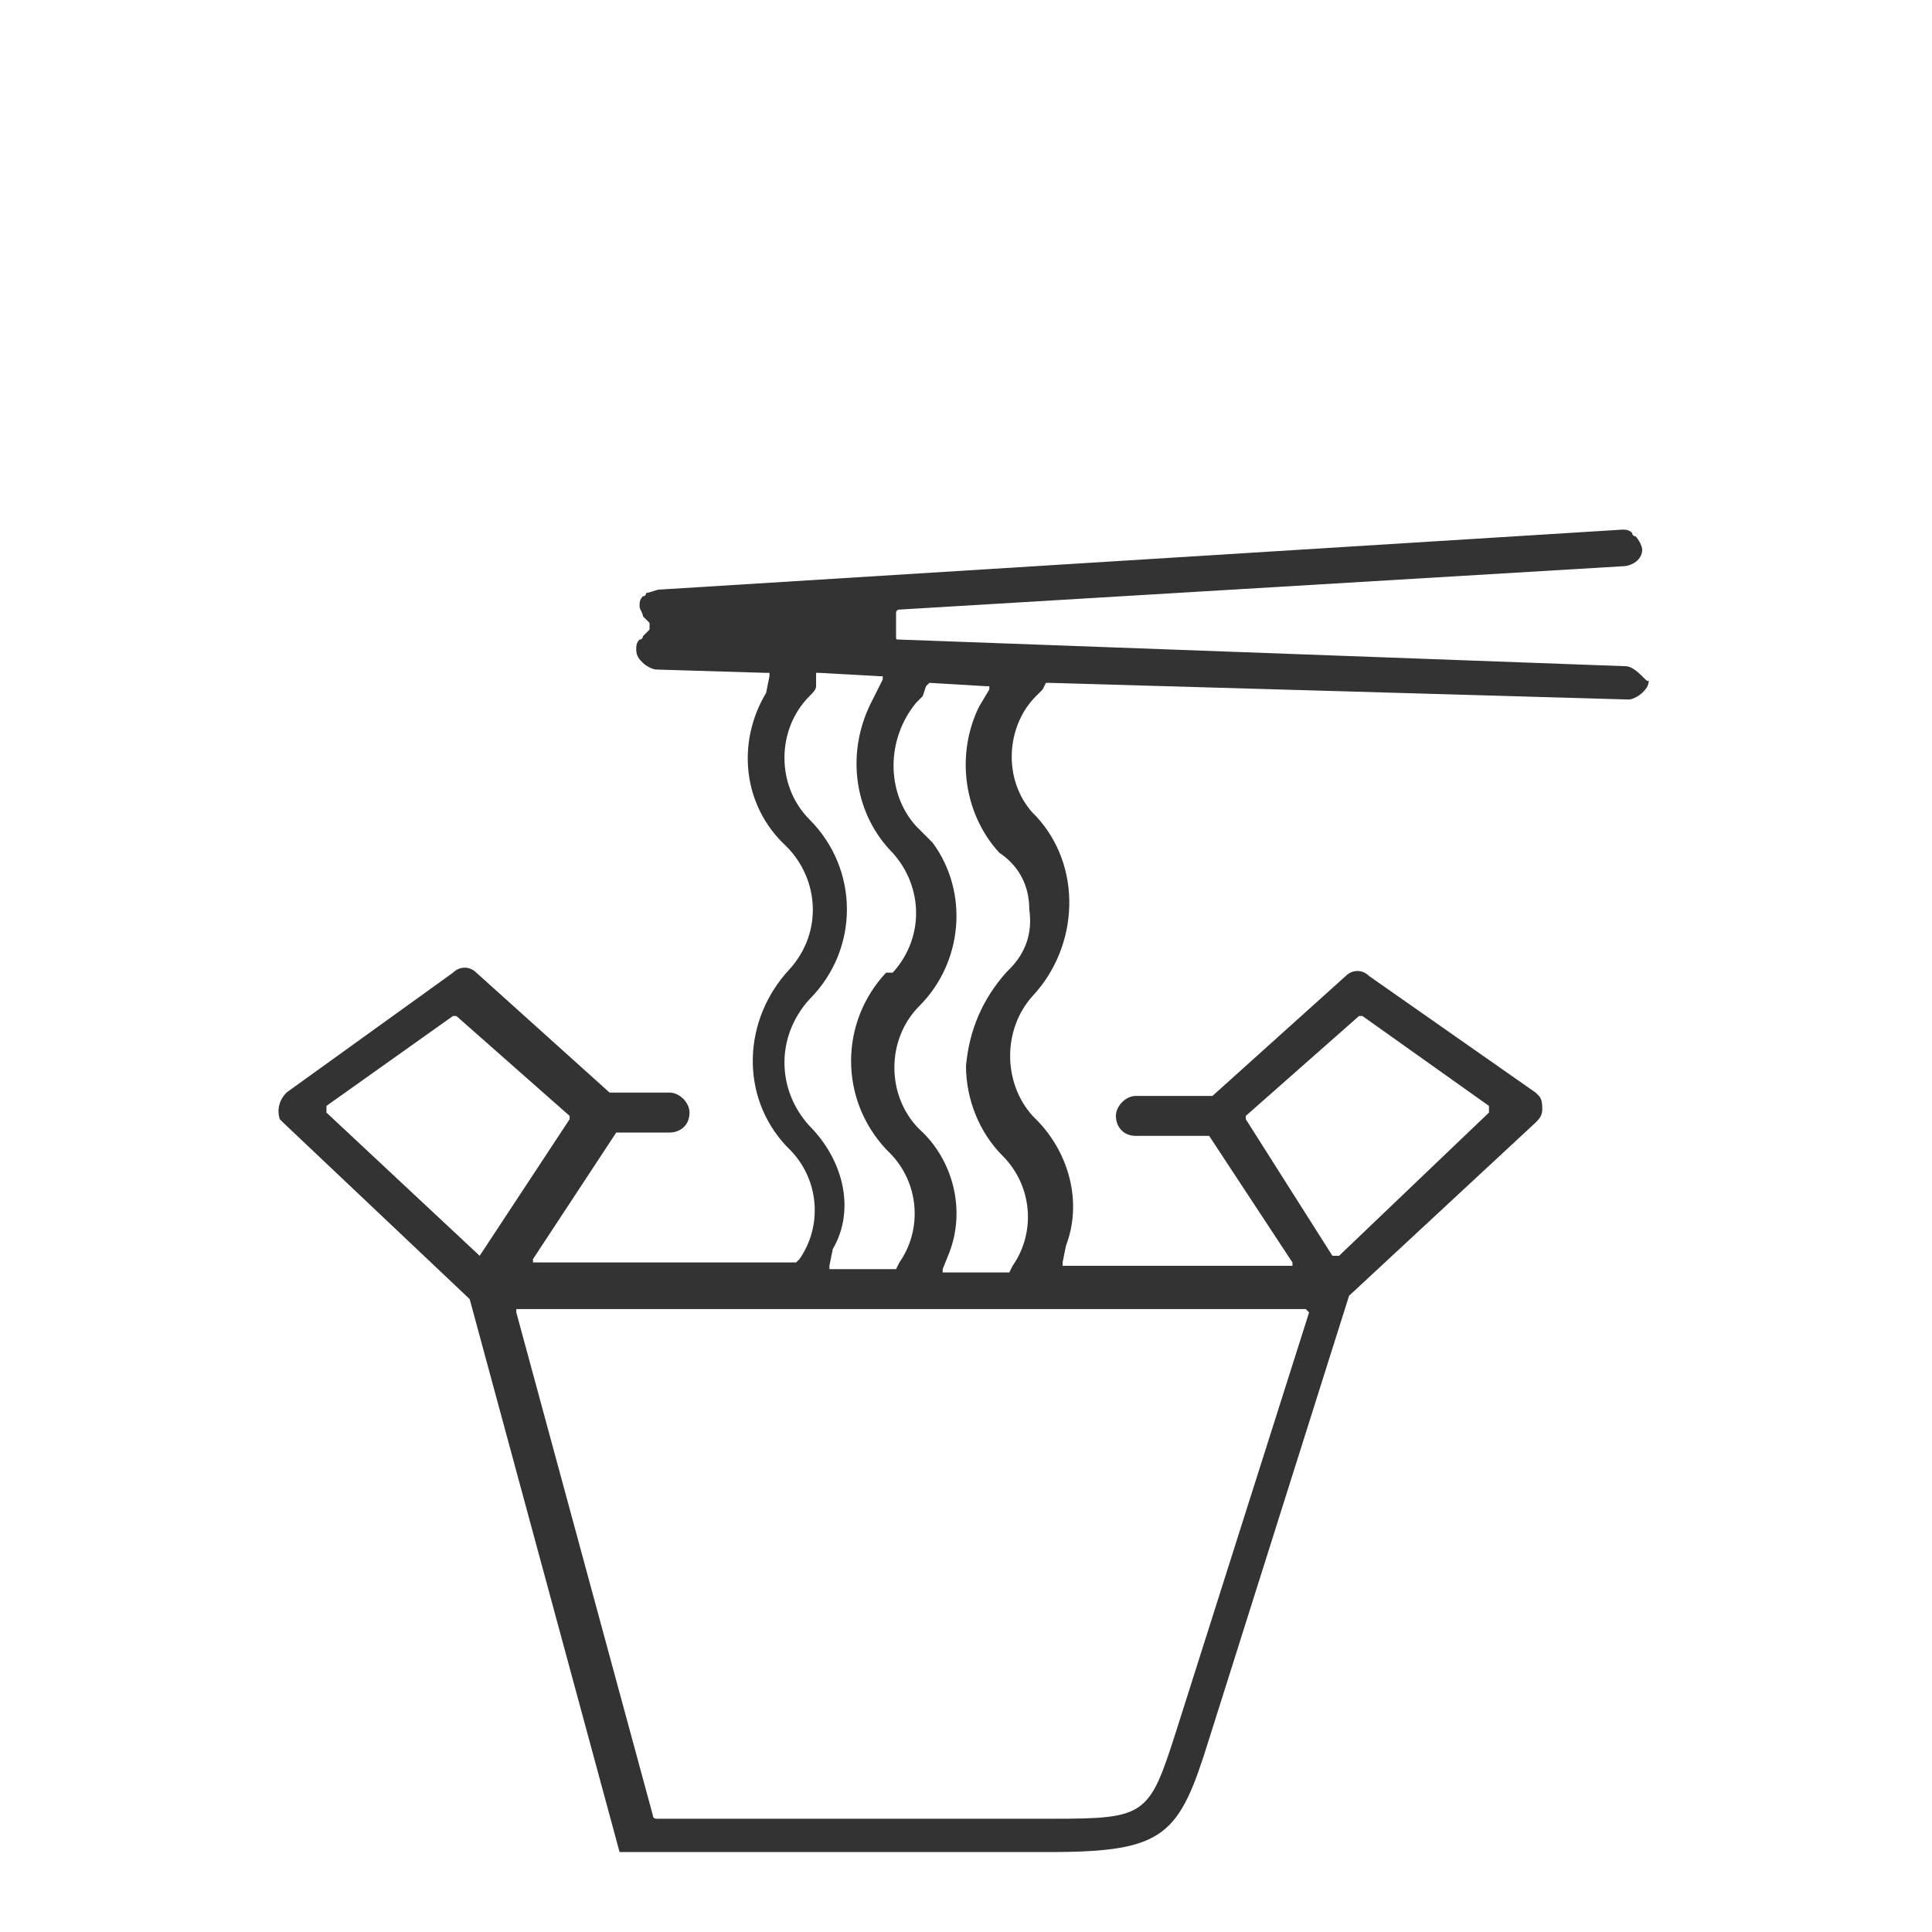
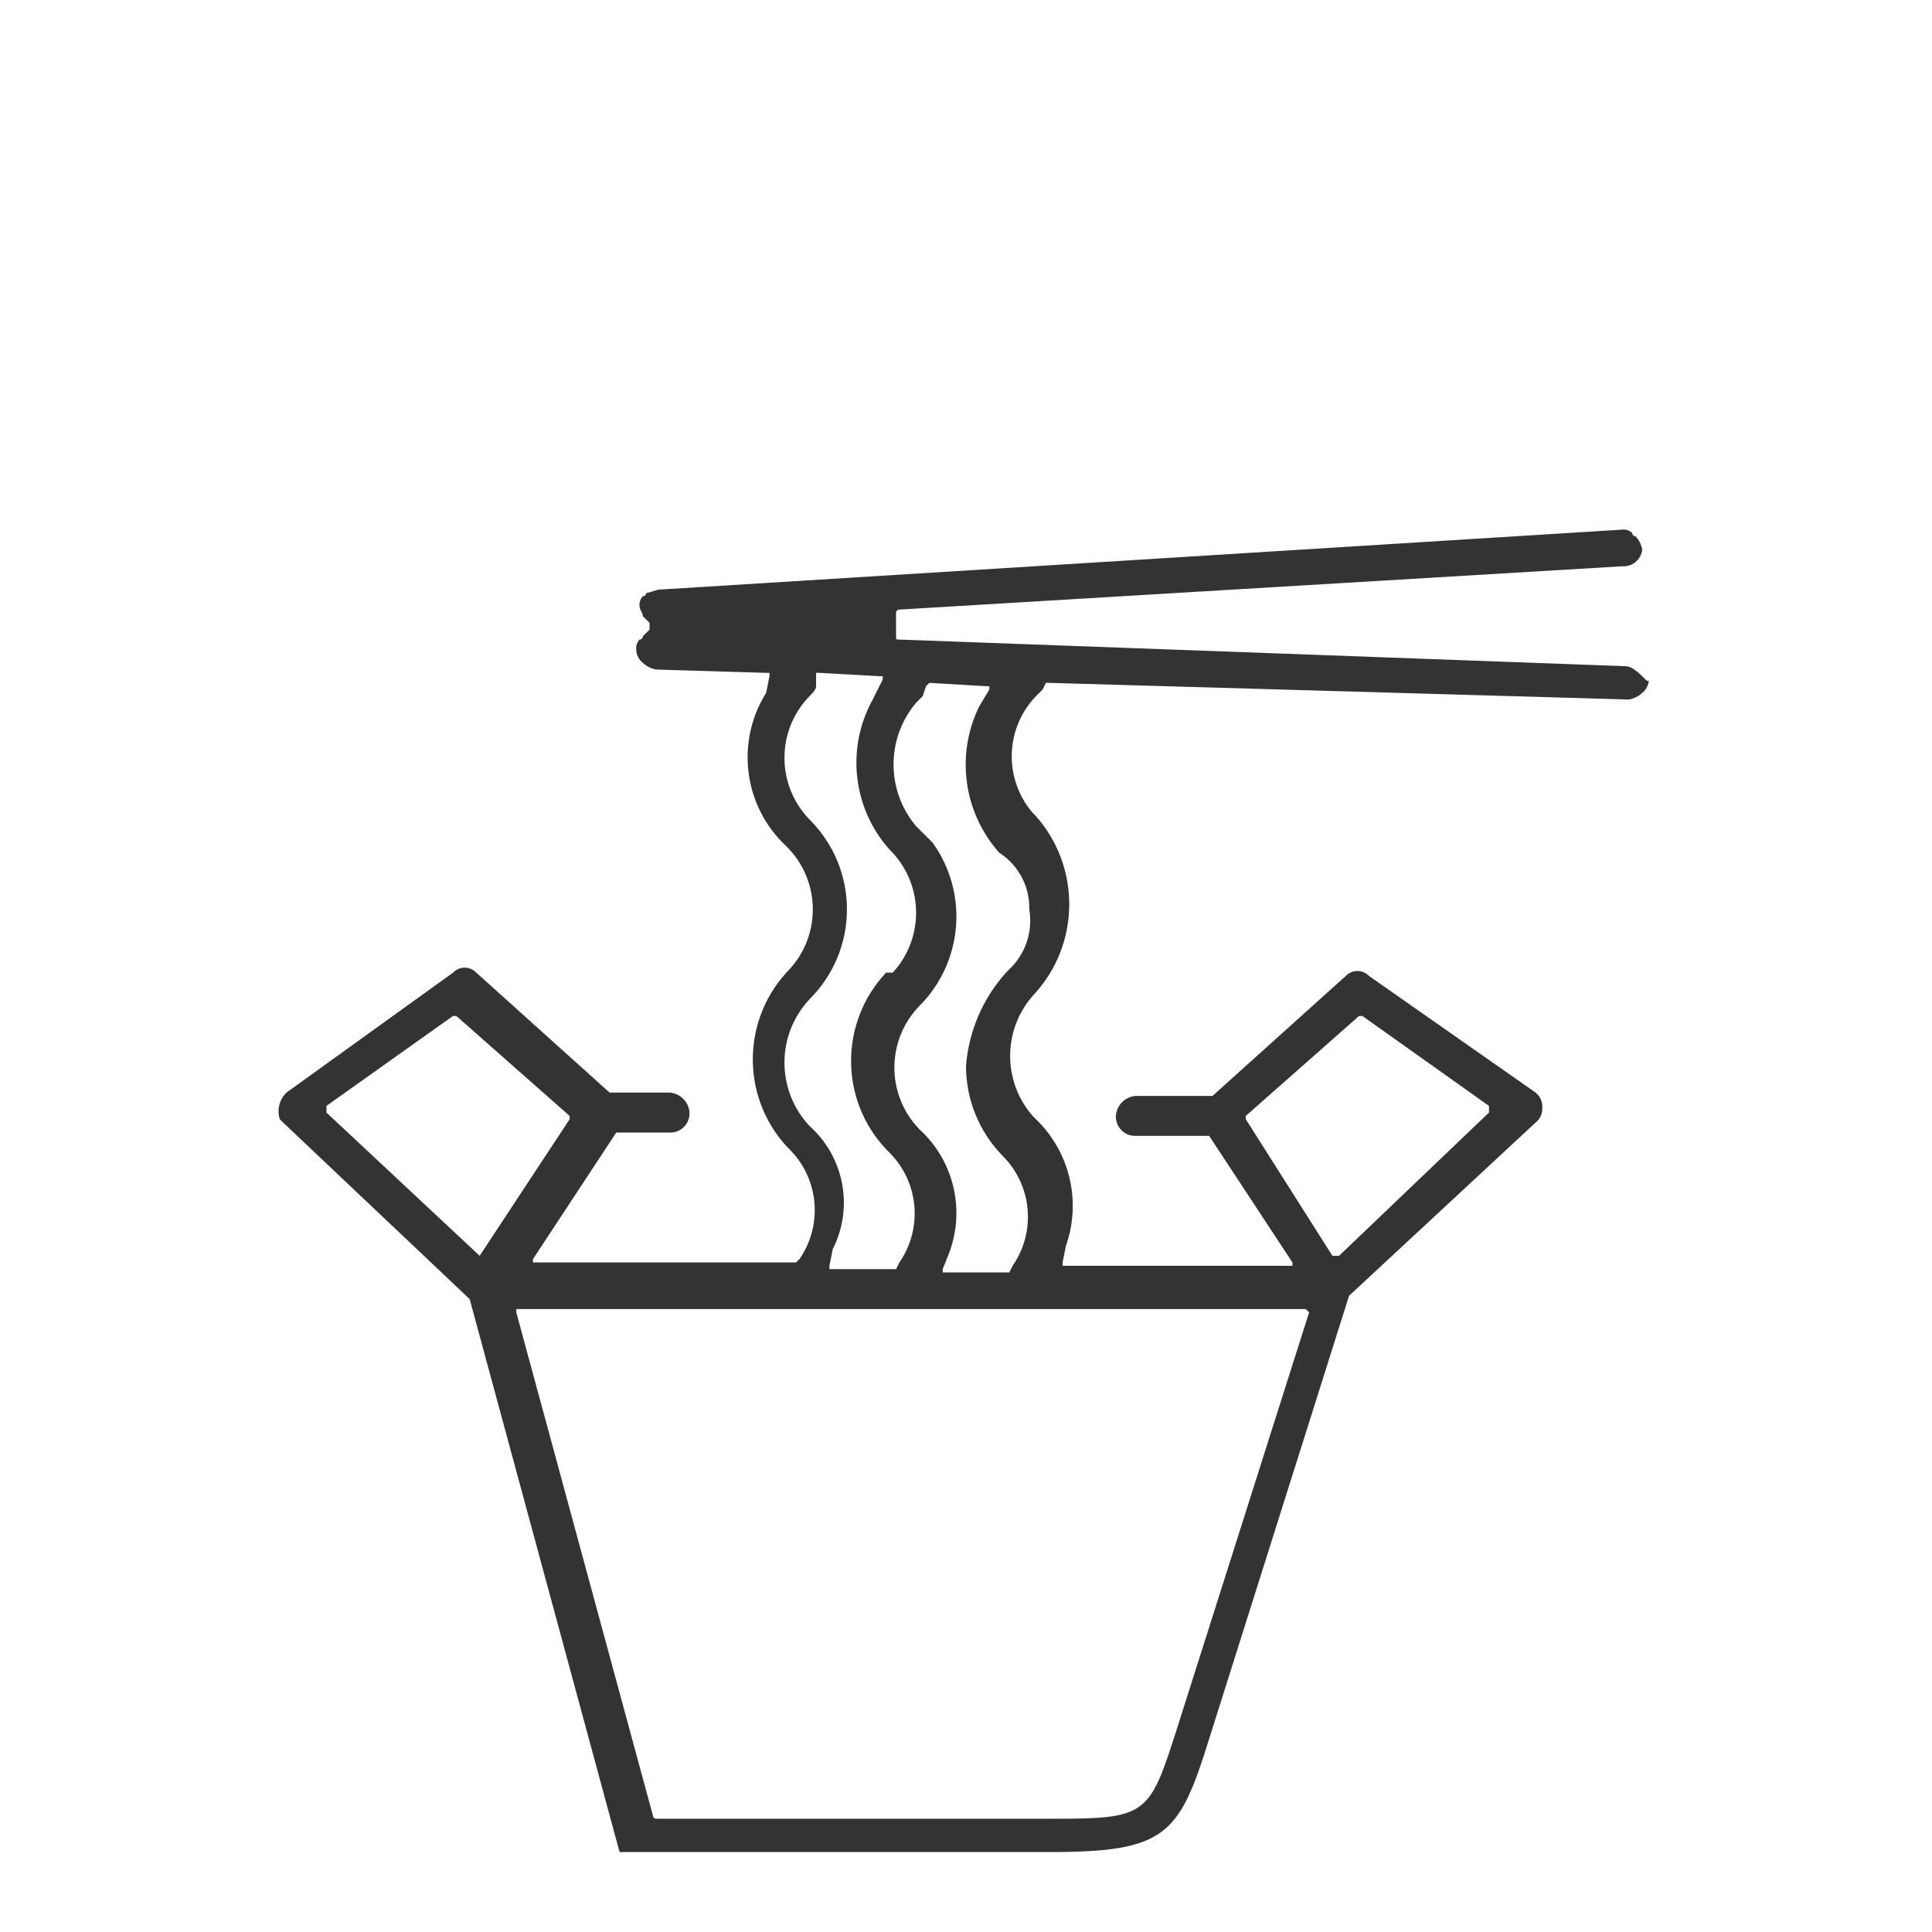
- <svg xmlns="http://www.w3.org/2000/svg" version="1.1" id="wok" x="0px" y="0px" viewBox="0 0 58 58" style="enable-background:new 0 0 58 58;" xml:space="preserve">
-   <style type="text/css">
- 	.st0{fill:#333333;}
- 	.st1{fill:none;}
- </style>
-   <g id="wok">
-     <g id="wok">
-       <path class="st0" d="M49.4,20.4C49.2,20.2,49,20,48.8,20h0l-21.8-0.8c-0.1,0-0.1,0-0.1-0.1v-0.7c0,0,0-0.1,0.1-0.1l21.7-1.3h0    c0.3,0,0.6-0.2,0.6-0.5v0c0-0.1-0.1-0.3-0.2-0.4c0,0-0.1,0-0.1-0.1c-0.1-0.1-0.2-0.1-0.3-0.1l-28.9,1.8c-0.1,0-0.3,0.1-0.4,0.1    c0,0,0,0.1-0.1,0.1c-0.1,0.1-0.1,0.2-0.1,0.3c0,0.1,0.1,0.2,0.1,0.3l0.2,0.2c0,0,0,0,0,0.1c0,0,0,0,0,0.1l-0.2,0.2    c0,0,0,0.1-0.1,0.1c-0.1,0.1-0.1,0.2-0.1,0.3c0,0.2,0.1,0.3,0.2,0.4c0,0,0,0,0,0c0.1,0.1,0.3,0.2,0.4,0.2l3.3,0.1c0,0,0.1,0,0.1,0    c0,0,0,0.1,0,0.1L23,20.8c-0.9,1.5-0.7,3.4,0.6,4.6c1,1,1.1,2.6,0.1,3.7c-1.4,1.5-1.5,3.8-0.1,5.3l0.1,0.1c0.9,0.9,1,2.3,0.3,3.3    l-0.1,0.1c0,0,0,0-0.1,0h-7.7c0,0-0.1,0-0.1,0c0,0,0-0.1,0-0.1l2.5-3.8c0,0,0,0,0.1,0h1.5c0.3,0,0.6-0.2,0.6-0.6    c0-0.3-0.3-0.6-0.6-0.6h-1.7c0,0,0,0-0.1,0l-4-3.6c-0.2-0.2-0.5-0.2-0.7,0l-5,3.6c-0.2,0.2-0.3,0.5-0.2,0.8l0.1,0.1l5.6,5.3    c0,0,0,0,0,0.1V39l4.5,16.6h12.9c3.5,0,3.9-0.5,4.8-3.4l4.2-13.3c0,0,0,0,0,0l5.6-5.2c0.1-0.1,0.2-0.2,0.2-0.4    c0-0.1,0-0.3-0.1-0.4c0,0,0,0,0,0l-0.1-0.1l-5-3.5c-0.2-0.2-0.5-0.2-0.7,0l-4,3.6c0,0,0,0-0.1,0h-2.2c-0.3,0-0.6,0.3-0.6,0.6    c0,0.3,0.2,0.6,0.6,0.6h2.1c0,0,0.1,0,0.1,0l2.5,3.8c0,0,0,0.1,0,0.1c0,0,0,0-0.1,0H32c0,0,0,0-0.1,0c0,0,0,0,0-0.1l0.1-0.5    c0.5-1.3,0.1-2.8-0.9-3.8L31,33.5c-0.9-1-0.9-2.6,0-3.6c1.4-1.5,1.5-3.9,0.1-5.4L31,24.4c-0.9-1-0.8-2.6,0.1-3.5l0.2-0.2l0.1-0.2    c0,0,0.1,0,0.1,0c0,0,0,0,0,0L48.9,21c0,0,0,0,0,0c0.1,0,0.3-0.1,0.4-0.2c0.1-0.1,0.2-0.2,0.2-0.4C49.5,20.5,49.4,20.4,49.4,20.4z     M24.3,33.8c-1-1.1-1-2.7,0-3.8v0c1.5-1.5,1.5-3.9,0-5.4c-1-1-1-2.7,0-3.7c0.1-0.1,0.2-0.2,0.2-0.3v-0.3c0,0,0,0,0-0.1    c0,0,0,0,0.1,0l1.8,0.1c0,0,0.1,0,0.1,0c0,0,0,0.1,0,0.1L26.2,21c-0.8,1.5-0.6,3.3,0.5,4.5c1,1,1.1,2.6,0.1,3.7c0,0,0,0-0.1,0    h-0.1c-1.4,1.5-1.4,3.8,0,5.3c0,0,0,0,0,0l0.1,0.1c0.9,0.9,1,2.3,0.3,3.3l-0.1,0.2c0,0,0,0-0.1,0h-1.8c0,0-0.1,0-0.1,0    c0,0,0-0.1,0-0.1l0.1-0.5C25.7,36.3,25.3,34.8,24.3,33.8z M14.4,37.7C14.4,37.7,14.4,37.7,14.4,37.7    C14.4,37.7,14.4,37.7,14.4,37.7l-4.6-4.3c0,0,0,0,0-0.1c0,0,0-0.1,0-0.1l3.8-2.7c0,0,0.1,0,0.1,0l3.4,3c0,0,0,0.1,0,0.1L14.4,37.7    C14.5,37.7,14.5,37.7,14.4,37.7z M37.4,33.6c0,0,0-0.1,0-0.1l3.4-3c0,0,0.1,0,0.1,0l3.8,2.7c0,0,0,0,0,0.1c0,0,0,0.1,0,0.1    l-4.5,4.3c0,0,0,0-0.1,0c0,0,0,0,0,0c0,0-0.1,0-0.1,0L37.4,33.6z M39.2,39.3C39.2,39.3,39.2,39.3,39.2,39.3    c0.1,0.1,0.1,0.1,0.1,0.1l-4,12.6c-0.8,2.5-0.9,2.6-3.7,2.6H19.7c0,0-0.1,0-0.1-0.1l-4.1-15.1c0,0,0-0.1,0-0.1c0,0,0,0,0.1,0H39.2    z M30.9,27.3c0.1,0.7-0.1,1.3-0.6,1.8c0,0-0.1,0.1-0.1,0.1C29.5,30,29.1,30.9,29,32c0,1,0.4,2,1.1,2.7c0.9,0.9,1,2.3,0.3,3.3    l-0.1,0.2c0,0,0,0-0.1,0h-1.8c0,0-0.1,0-0.1,0c0,0,0-0.1,0-0.1l0.2-0.5c0.5-1.3,0.1-2.8-0.9-3.7c-1-1-1-2.7,0-3.7    c1.3-1.3,1.5-3.4,0.4-4.9l-0.5-0.5c-0.9-1-0.9-2.6,0-3.7c0,0,0.1-0.1,0.1-0.1c0,0,0.1-0.1,0.1-0.1l0.1-0.3c0,0,0.1-0.1,0.1-0.1    l1.7,0.1c0,0,0.1,0,0.1,0c0,0,0,0.1,0,0.1l-0.3,0.5c-0.7,1.4-0.5,3.2,0.6,4.4C30.6,26,30.9,26.6,30.9,27.3z" />
+ <svg xmlns="http://www.w3.org/2000/svg" id="wok" width="58" height="58" viewBox="0 0 58 58">
+   <g id="wok-2" data-name="wok">
+     <g id="wok-3" data-name="wok">
+       <path id="Path_291" data-name="Path 291" d="M49.4,20.4c-.2-.2-.4-.4-.6-.4h0L27,19.2c-.1,0-.1,0-.1-.1v-.7a.1.1,0,0,1,.1-.1L48.7,17h0a.56.56,0,0,0,.6-.5h0a.758.758,0,0,0-.2-.4A.1.1,0,0,1,49,16a.367.367,0,0,0-.3-.1L19.8,17.7c-.1,0-.3.1-.4.1a.1.1,0,0,1-.1.1.367.367,0,0,0-.1.3c0,.1.1.2.1.3l.2.2v.2l-.2.2a.1.1,0,0,1-.1.1.367.367,0,0,0-.1.3.52.52,0,0,0,.2.4h0a.758.758,0,0,0,.4.2l3.3.1h.1v.1l-.1.5a3.647,3.647,0,0,0,.6,4.6,2.656,2.656,0,0,1,.1,3.7,3.871,3.871,0,0,0-.1,5.3l.1.1a2.584,2.584,0,0,1,.3,3.3l-.1.1H16v-.1L18.5,34h1.6a.576.576,0,0,0,.6-.6.645.645,0,0,0-.6-.6H18.3l-4-3.6a.483.483,0,0,0-.7,0l-5,3.6a.778.778,0,0,0-.2.8l.1.1L14.1,39v0l4.5,16.6H31.5c3.5,0,3.9-.5,4.8-3.4l4.2-13.3h0l5.6-5.2a.52.52,0,0,0,.2-.4.6.6,0,0,0-.1-.4h0l-.1-.1-5-3.5a.483.483,0,0,0-.7,0l-4,3.6H34.1a.645.645,0,0,0-.6.6.576.576,0,0,0,.6.6h2.2l2.5,3.8V38H31.9v-.1l.1-.5a3.611,3.611,0,0,0-.9-3.8l-.1-.1a2.738,2.738,0,0,1,0-3.6,4,4,0,0,0,.1-5.4l-.1-.1a2.605,2.605,0,0,1,.1-3.5l.2-.2.1-.2h.1l17.4.5h0a.758.758,0,0,0,.4-.2.52.52,0,0,0,.2-.4C49.5,20.5,49.4,20.4,49.4,20.4ZM24.3,33.8a2.782,2.782,0,0,1,0-3.8h0a3.8,3.8,0,0,0,0-5.4,2.657,2.657,0,0,1,0-3.7c.1-.1.2-.2.2-.3v-.4h.1l1.8.1h.1v.1l-.3.6a3.916,3.916,0,0,0,.5,4.5,2.656,2.656,0,0,1,.1,3.7h-.2a3.869,3.869,0,0,0,0,5.3h0l.1.1a2.584,2.584,0,0,1,.3,3.3l-.1.2h-2V38l.1-.5A3.087,3.087,0,0,0,24.3,33.8Zm-9.9,3.9h0L9.8,33.4v-.2l3.8-2.7h.1l3.4,3v.1l-2.7,4.1Zm23-4.1v-.1l3.4-3h.1l3.8,2.7v.2l-4.5,4.3H40Zm1.8,5.7h0l.1.1L35.3,52c-.8,2.5-.9,2.6-3.7,2.6H19.7a.1.1,0,0,1-.1-.1L15.5,39.4v-.1H39.2Zm-8.3-12a2.016,2.016,0,0,1-.6,1.8l-.1.1A4.744,4.744,0,0,0,29,32a3.864,3.864,0,0,0,1.1,2.7,2.584,2.584,0,0,1,.3,3.3l-.1.2h-2v-.1l.2-.5a3.405,3.405,0,0,0-.9-3.7,2.657,2.657,0,0,1,0-3.7,3.8,3.8,0,0,0,.4-4.9l-.5-.5a2.872,2.872,0,0,1,0-3.7l.1-.1.1-.1.1-.3.1-.1,1.7.1h.1v.1l-.3.5a3.97,3.97,0,0,0,.6,4.4A1.965,1.965,0,0,1,30.9,27.3Z" fill="#333" />
    </g>
  </g>
-   <rect id="Rectangle_139" class="st1" width="58" height="58" />
+   <rect id="Rectangle_139" width="58" height="58" fill="none" />
</svg>
